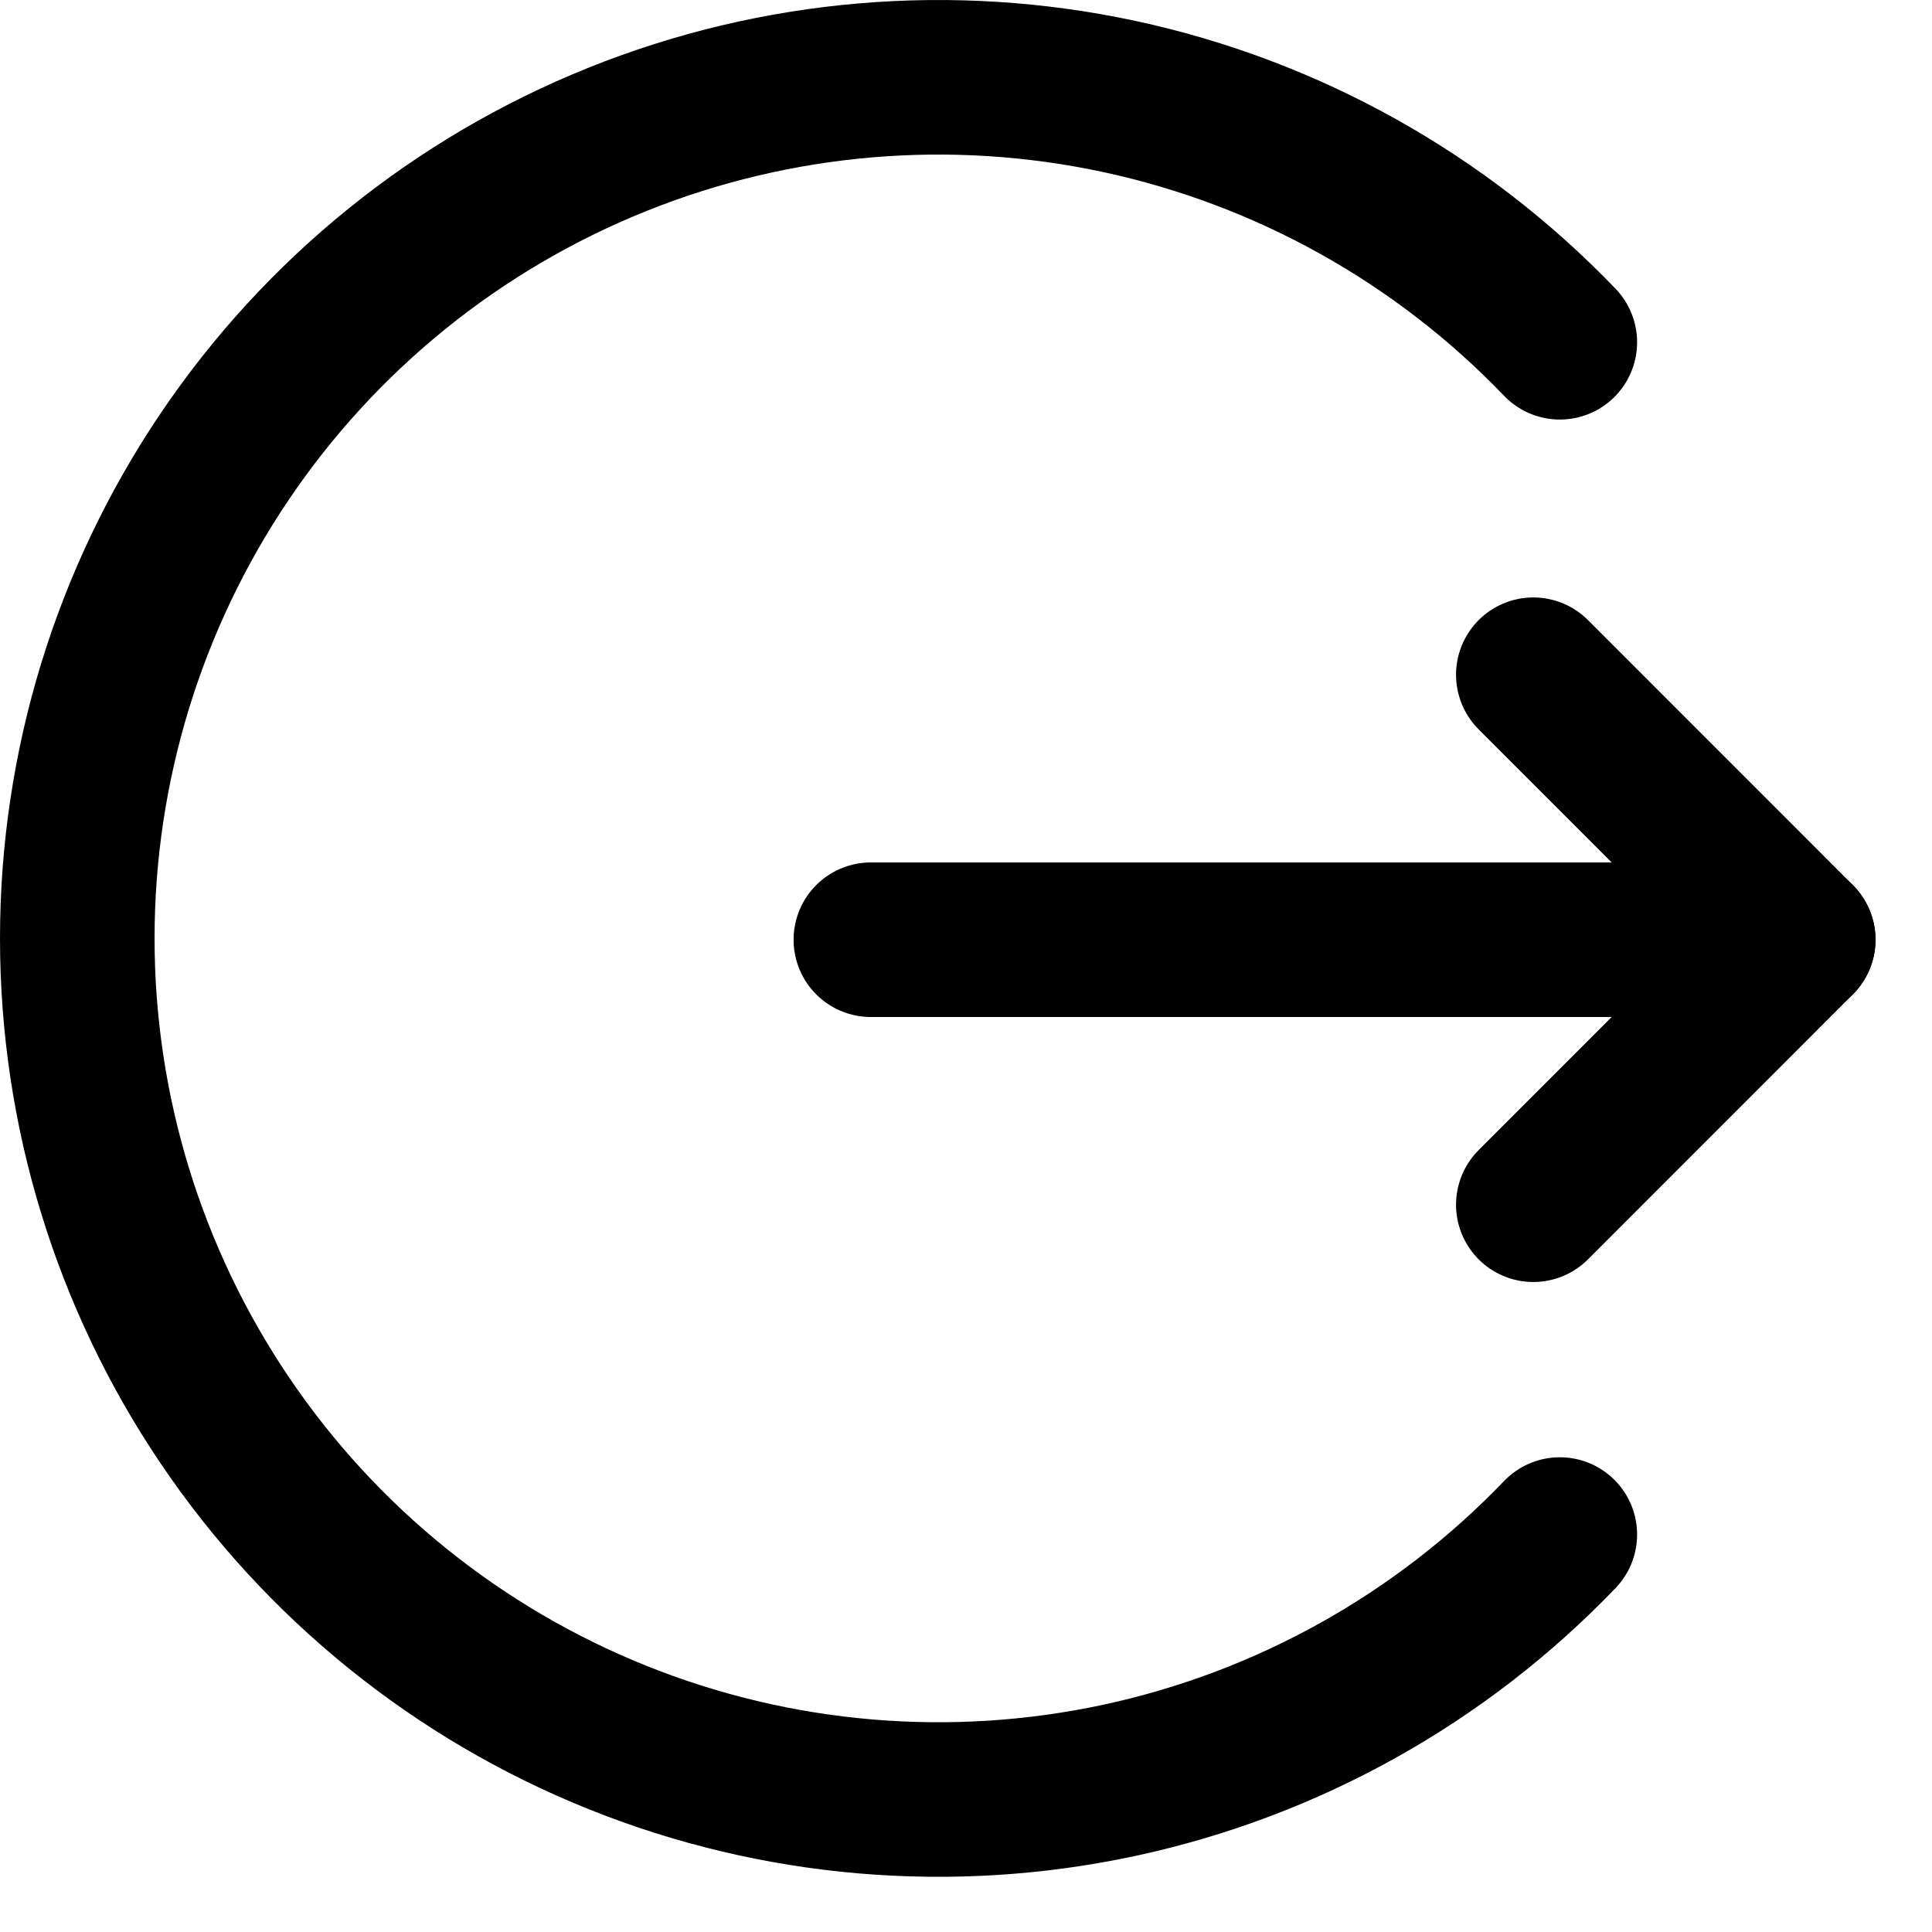
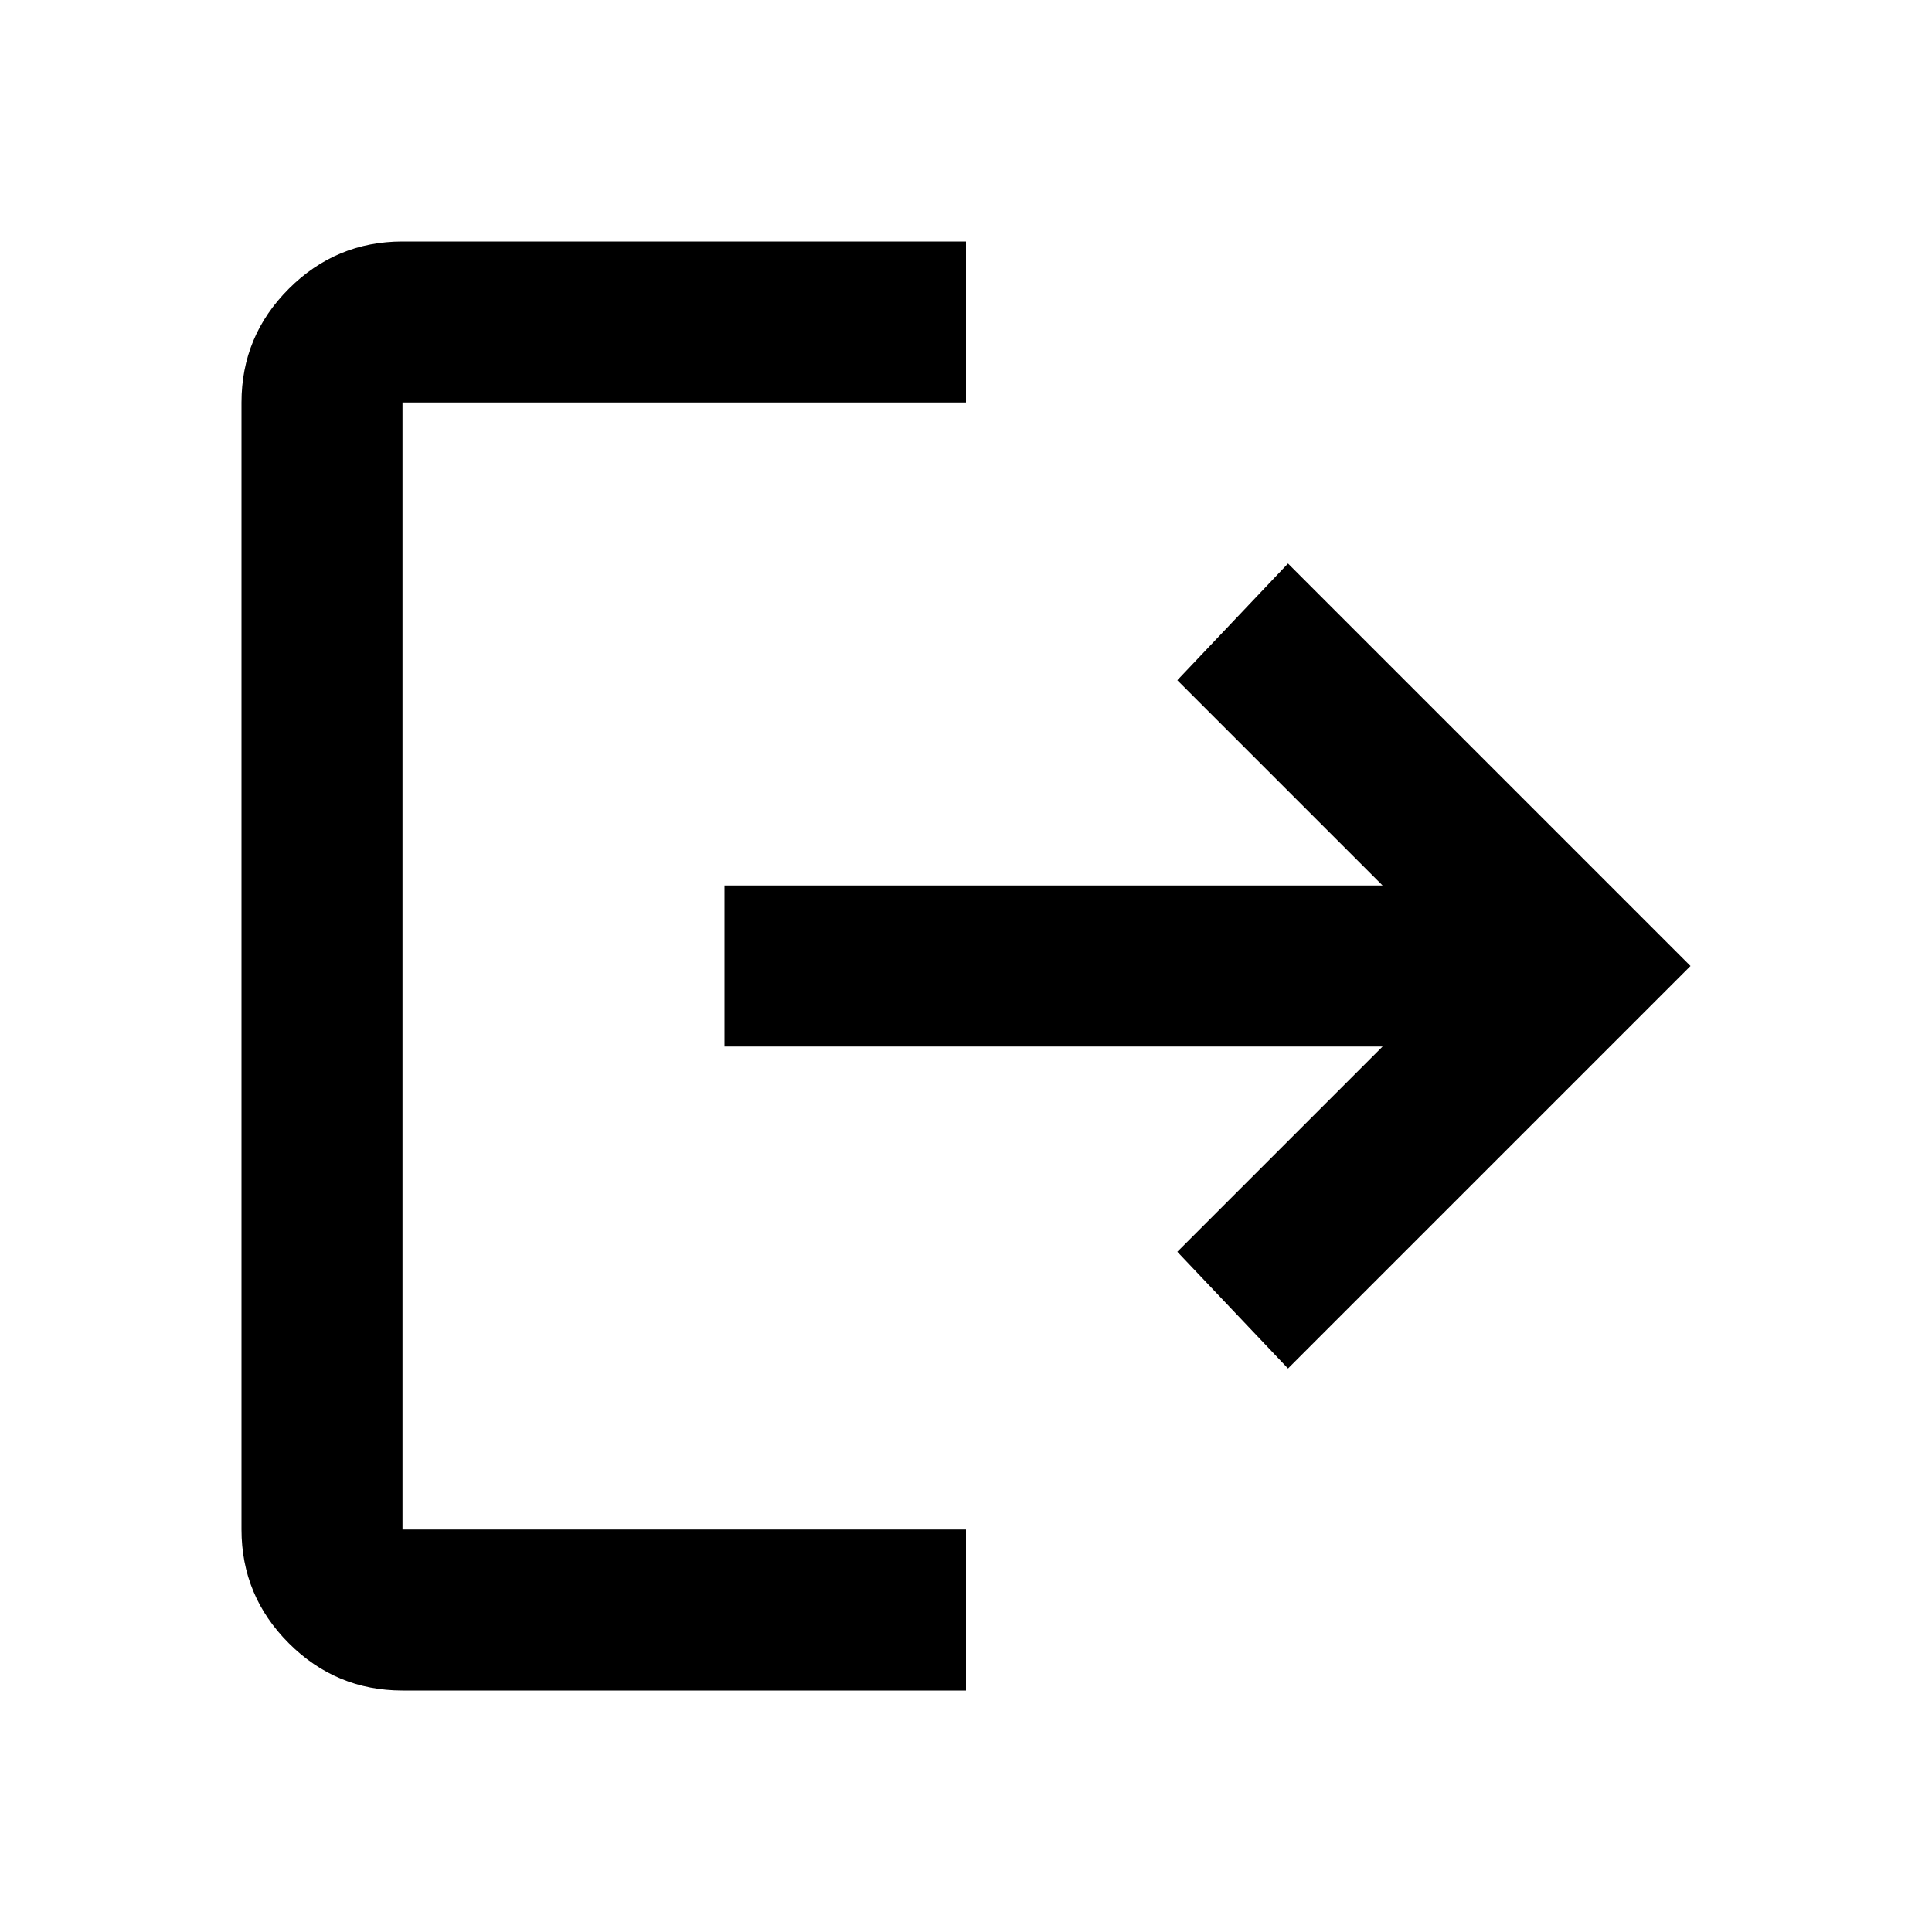
- <svg xmlns="http://www.w3.org/2000/svg" width="25" height="25" viewBox="0 0 25 25" fill="none">
-   <path d="M11.269 12.16H23.269" stroke="#000001" stroke-width="2" stroke-linecap="round" stroke-linejoin="round" />
-   <path d="M19.841 8.731L23.269 12.16L19.841 15.589" stroke="#000001" stroke-width="2" stroke-linecap="round" stroke-linejoin="round" />
-   <path d="M20.184 19.857C18.644 21.462 16.66 22.569 14.486 23.037C12.312 23.504 10.049 23.311 7.986 22.481C5.923 21.652 4.155 20.224 2.91 18.381C1.665 16.539 1 14.366 1 12.143C1 9.919 1.665 7.747 2.91 5.904C4.155 4.062 5.923 2.634 7.986 1.805C10.049 0.975 12.312 0.782 14.486 1.249C16.66 1.717 18.644 2.824 20.184 4.429" stroke="#000001" stroke-width="2" stroke-linecap="round" stroke-linejoin="round" />
+ <svg xmlns="http://www.w3.org/2000/svg" height="24" viewBox="0 -960 960 960" width="24">
+   <path d="M200-120q-33 0-56.5-23.5T120-200v-560q0-33 23.5-56.5T200-840h280v80H200v560h280v80H200Zm440-160-55-58 102-102H360v-80h327L585-622l55-58 200 200-200 200Z" />
</svg>
